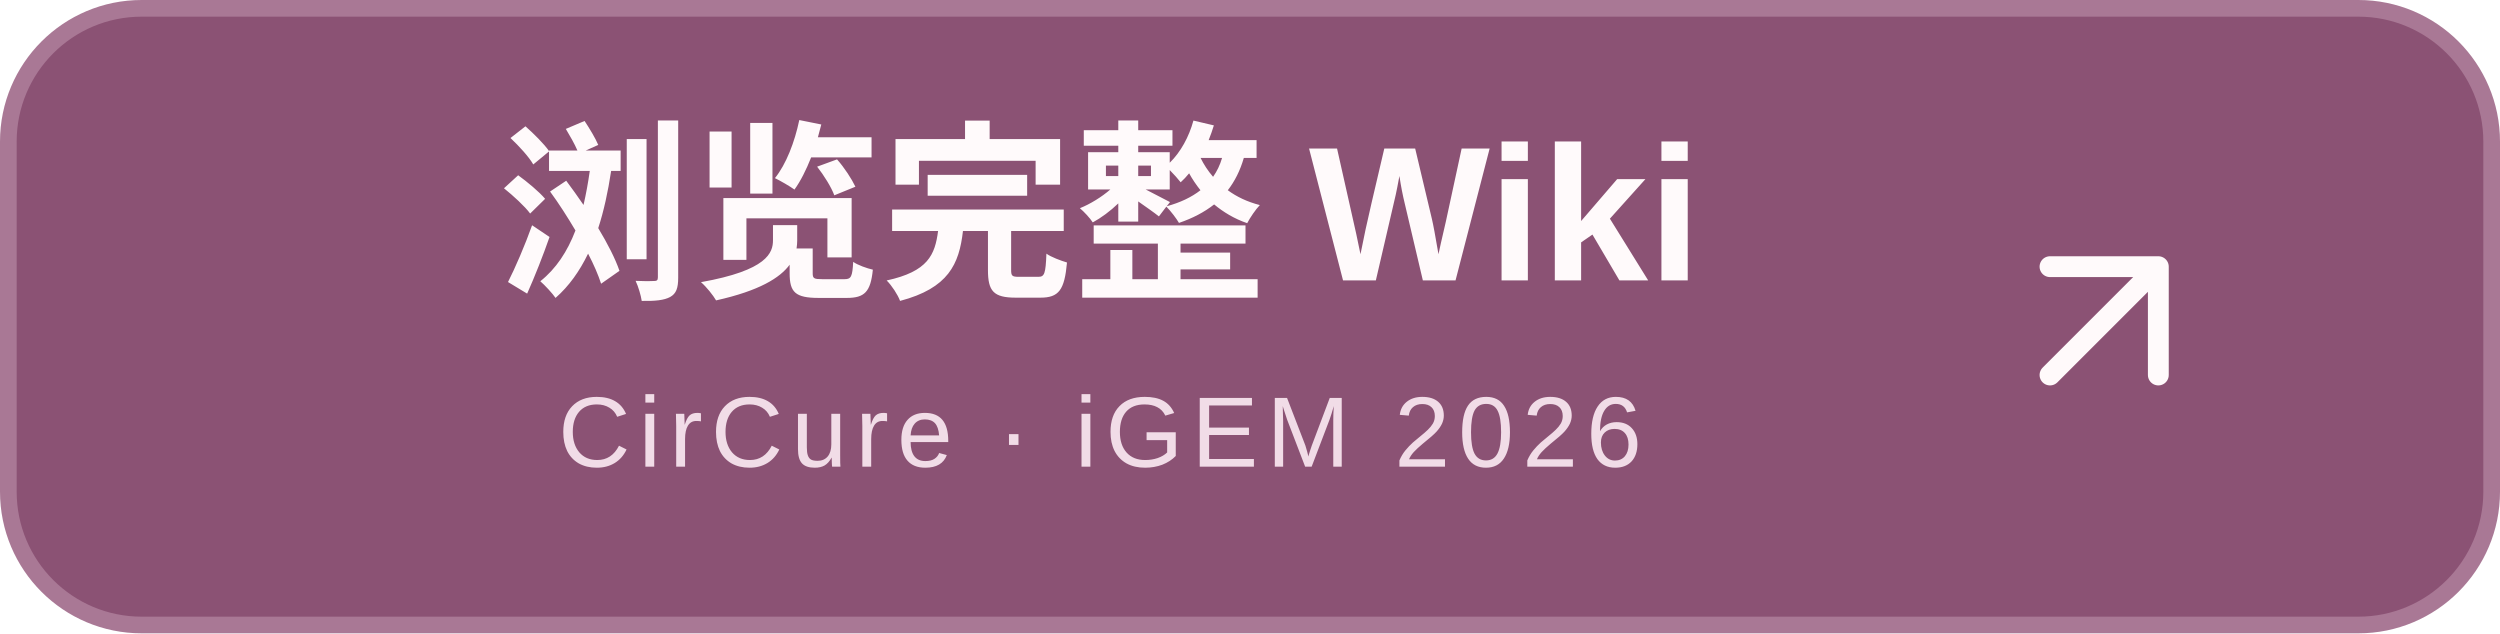
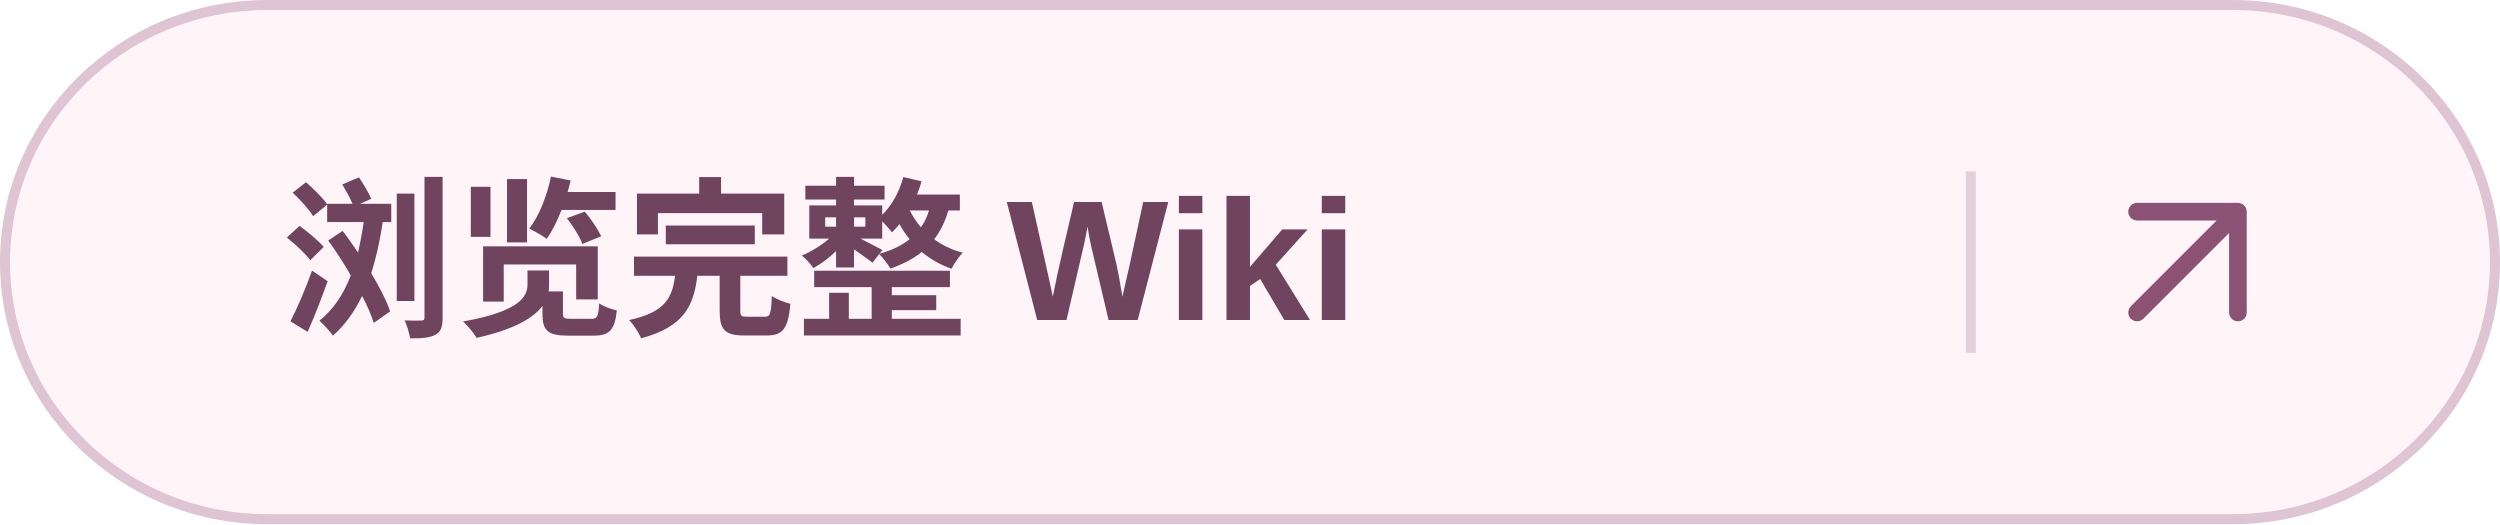
- <svg xmlns="http://www.w3.org/2000/svg" width="300" height="76" viewBox="0 0 300 76" role="img" aria-labelledby="title desc">
-   <rect x="1" y="1" width="298" height="74" rx="16" fill="#8b5274" stroke="#a97895" stroke-width="2" />
-   <text x="132" y="34" text-anchor="middle" fill="#fffafb" font-family="Arial, 'PingFang SC', 'Microsoft YaHei', sans-serif" font-size="23" font-weight="700">浏览完整 Wiki</text>
-   <text x="132" y="56" text-anchor="middle" fill="#f1dce7" font-family="Arial, sans-serif" font-size="12" letter-spacing="1">CirCure · iGEM 2026</text>
-   <path d="M246 45l13-13m-13 0h13v13" fill="none" stroke="#fffafb" stroke-width="2.5" stroke-linecap="round" stroke-linejoin="round" />
+ <svg xmlns="http://www.w3.org/2000/svg" width="248" height="52" viewBox="0 0 248 52" role="img" aria-labelledby="title desc">
+   <rect x="0.5" y="0.5" width="247" height="51" rx="26" fill="#fff5f9" stroke="#dfc5d3" />
+   <text x="28" y="32" fill="#70445f" font-family="Arial, 'PingFang SC', 'Microsoft YaHei', sans-serif" font-size="17" font-weight="600">浏览完整 Wiki</text>
+   <path d="M195.5 17v18" fill="none" stroke="#e5d0dc" />
+   <path d="M212 31l10-10m-10 0h10v10" fill="none" stroke="#8b5274" stroke-width="1.75" stroke-linecap="round" stroke-linejoin="round" />
</svg>
